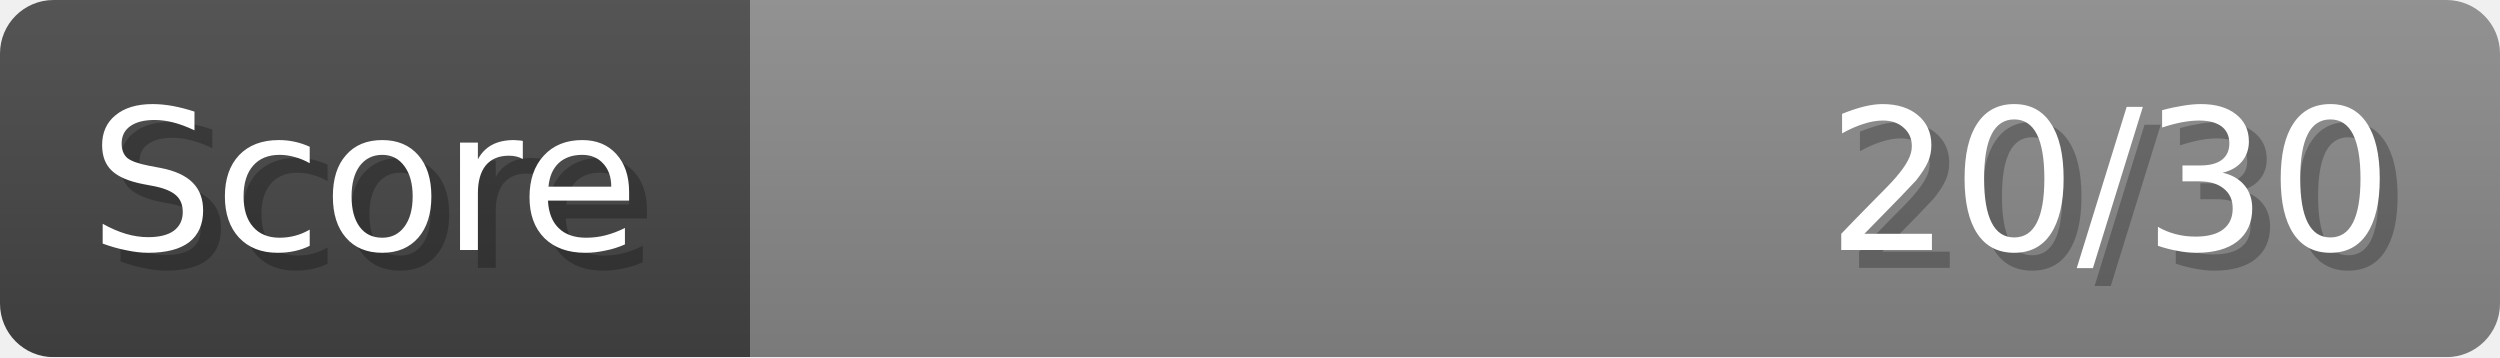
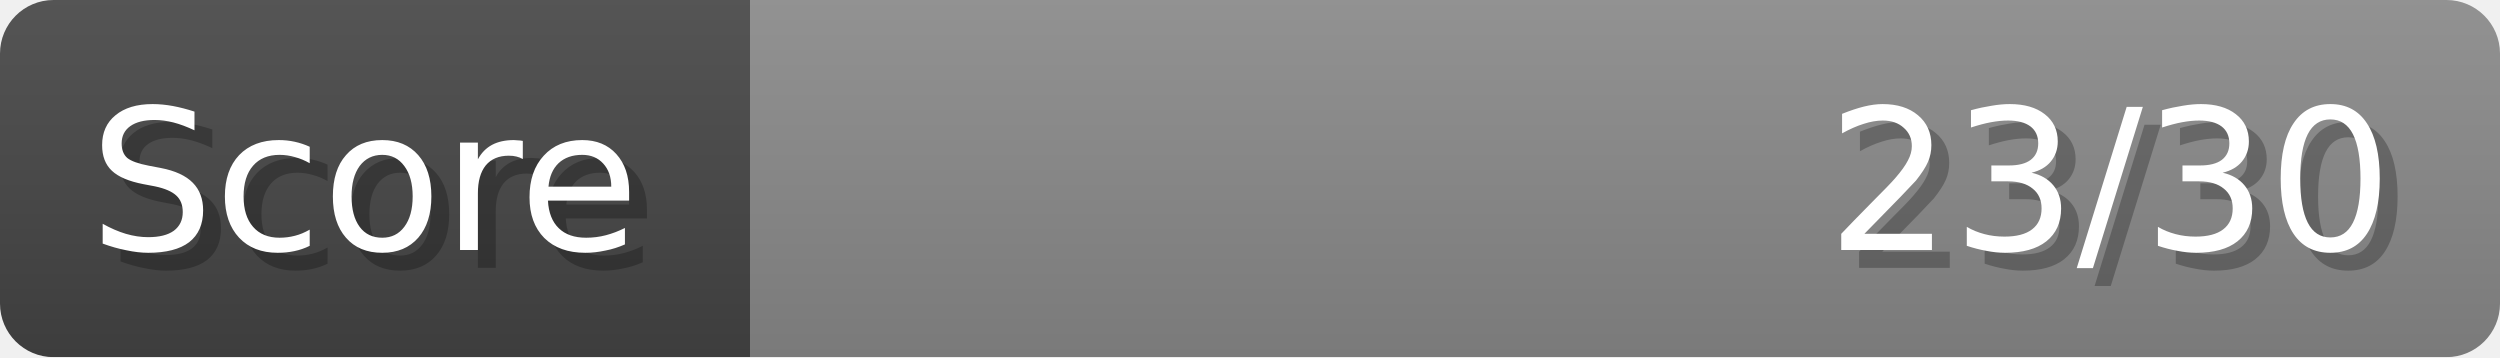
- <svg xmlns="http://www.w3.org/2000/svg" width="140px" height="20px" role="img" aria-label="Score: 20/30">
+ <svg xmlns="http://www.w3.org/2000/svg" width="140px" height="20px" role="img" aria-label="Score: 23/30">
  <linearGradient id="a" x2="0" y2="100%">
    <stop offset="0" stop-opacity=".1" stop-color="#EEE" />
    <stop offset="1" stop-opacity=".1" />
  </linearGradient>
  <mask id="m">
    <rect width="100%" height="100%" rx="3" fill="#FFF" />
  </mask>
  <g mask="url(#m)">
    <rect x="0" y="0" width="42" height="20" fill="#444" />
    <svg x="42" y="0" width="98" height="20">
      <rect width="100%" height="100%" fill="#888888" />
      <rect width="0%" height="100%" fill="#33CC11" transform="">
-         <animate attributeName="width" begin="0.5s" dur="600ms" from="0%" to="66%" repeatCount="1" fill="freeze" calcMode="spline" keyTimes="0; 1" keySplines="0.3, 0.61, 0.355, 1" />
+         <animate attributeName="width" begin="0.5s" dur="600ms" from="0%" to="76%" repeatCount="1" fill="freeze" calcMode="spline" keyTimes="0; 1" keySplines="0.3, 0.61, 0.355, 1" />
      </rect>
    </svg>
    <rect width="140" height="20" fill="url(#a)" />
  </g>
  <g aria-hidden="true" font-size="11" font-family="Verdana, DejaVu Sans, sans-serif" fill="#FFFFFF">
    <text x="6" y="15" fill="#000" opacity="0.25">Score</text>
    <text x="5" y="14">Score</text>
-     <text x="135" y="15" fill="#000" opacity="0.25" text-anchor="end">20/30</text>
-     <text x="134" y="14" text-anchor="end">20/30</text>
+     <text x="135" y="15" fill="#000" opacity="0.25" text-anchor="end">23/30</text>
+     <text x="134" y="14" text-anchor="end">23/30</text>
  </g>
</svg>
